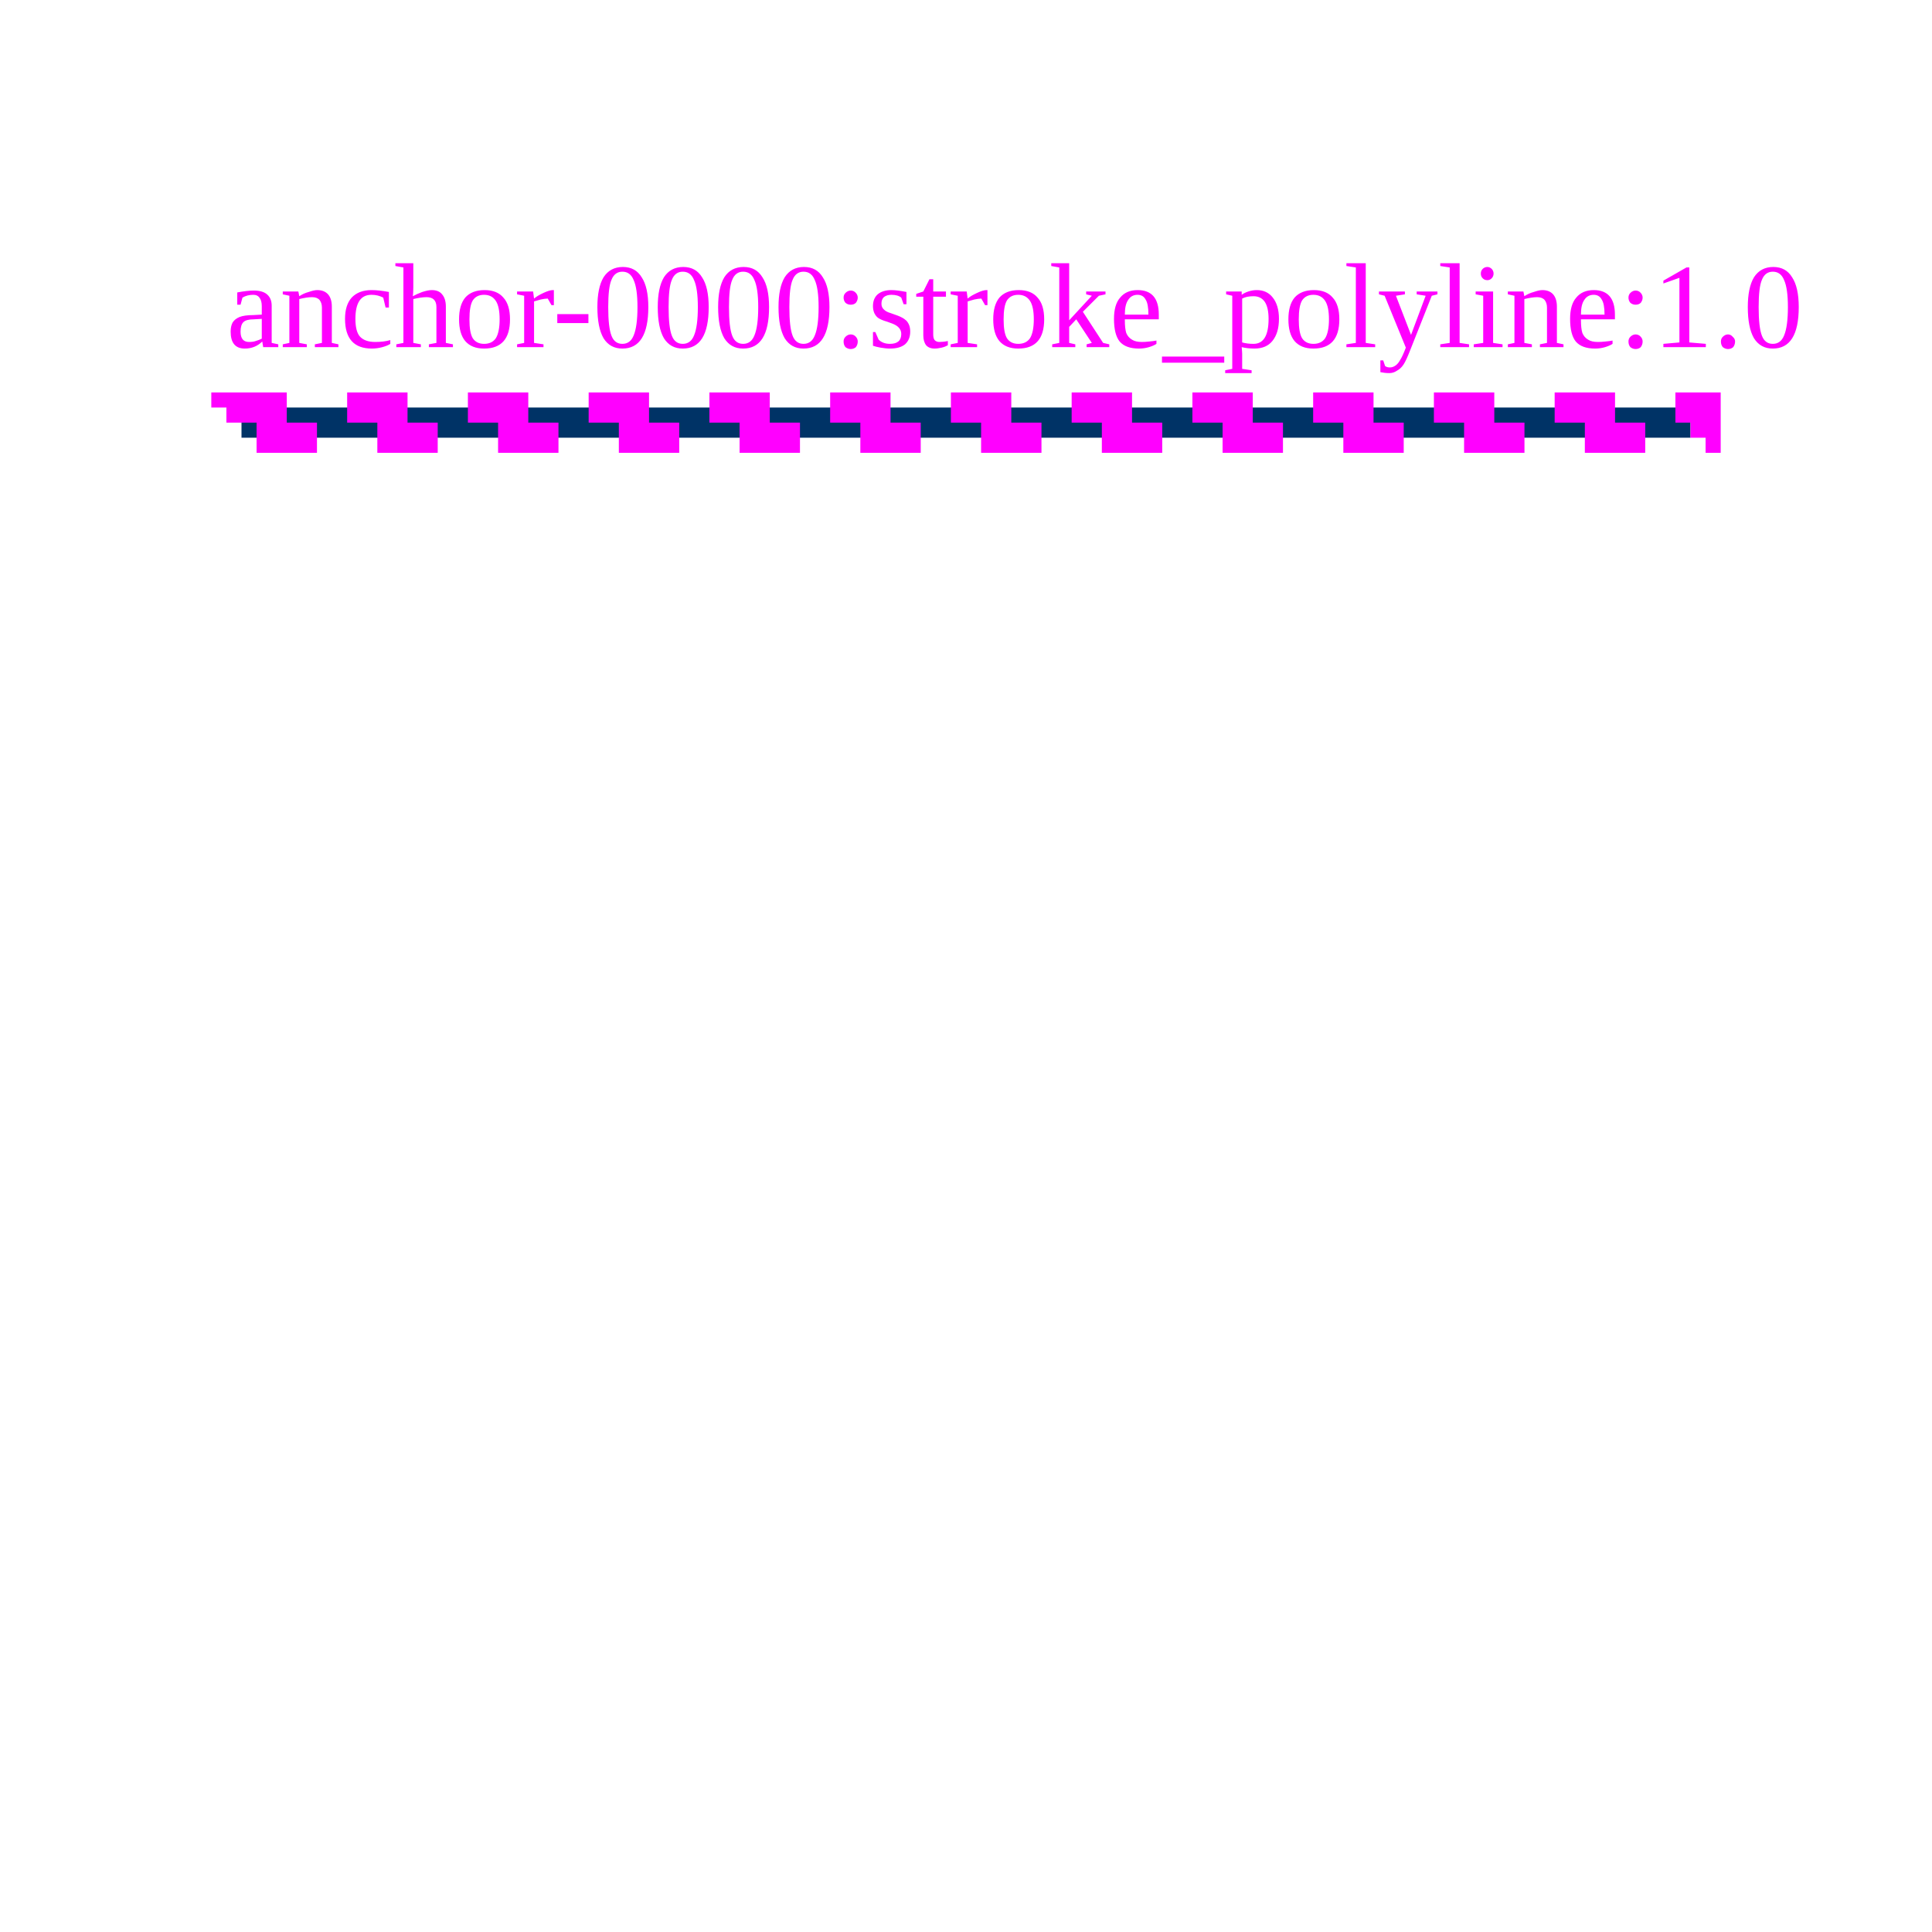
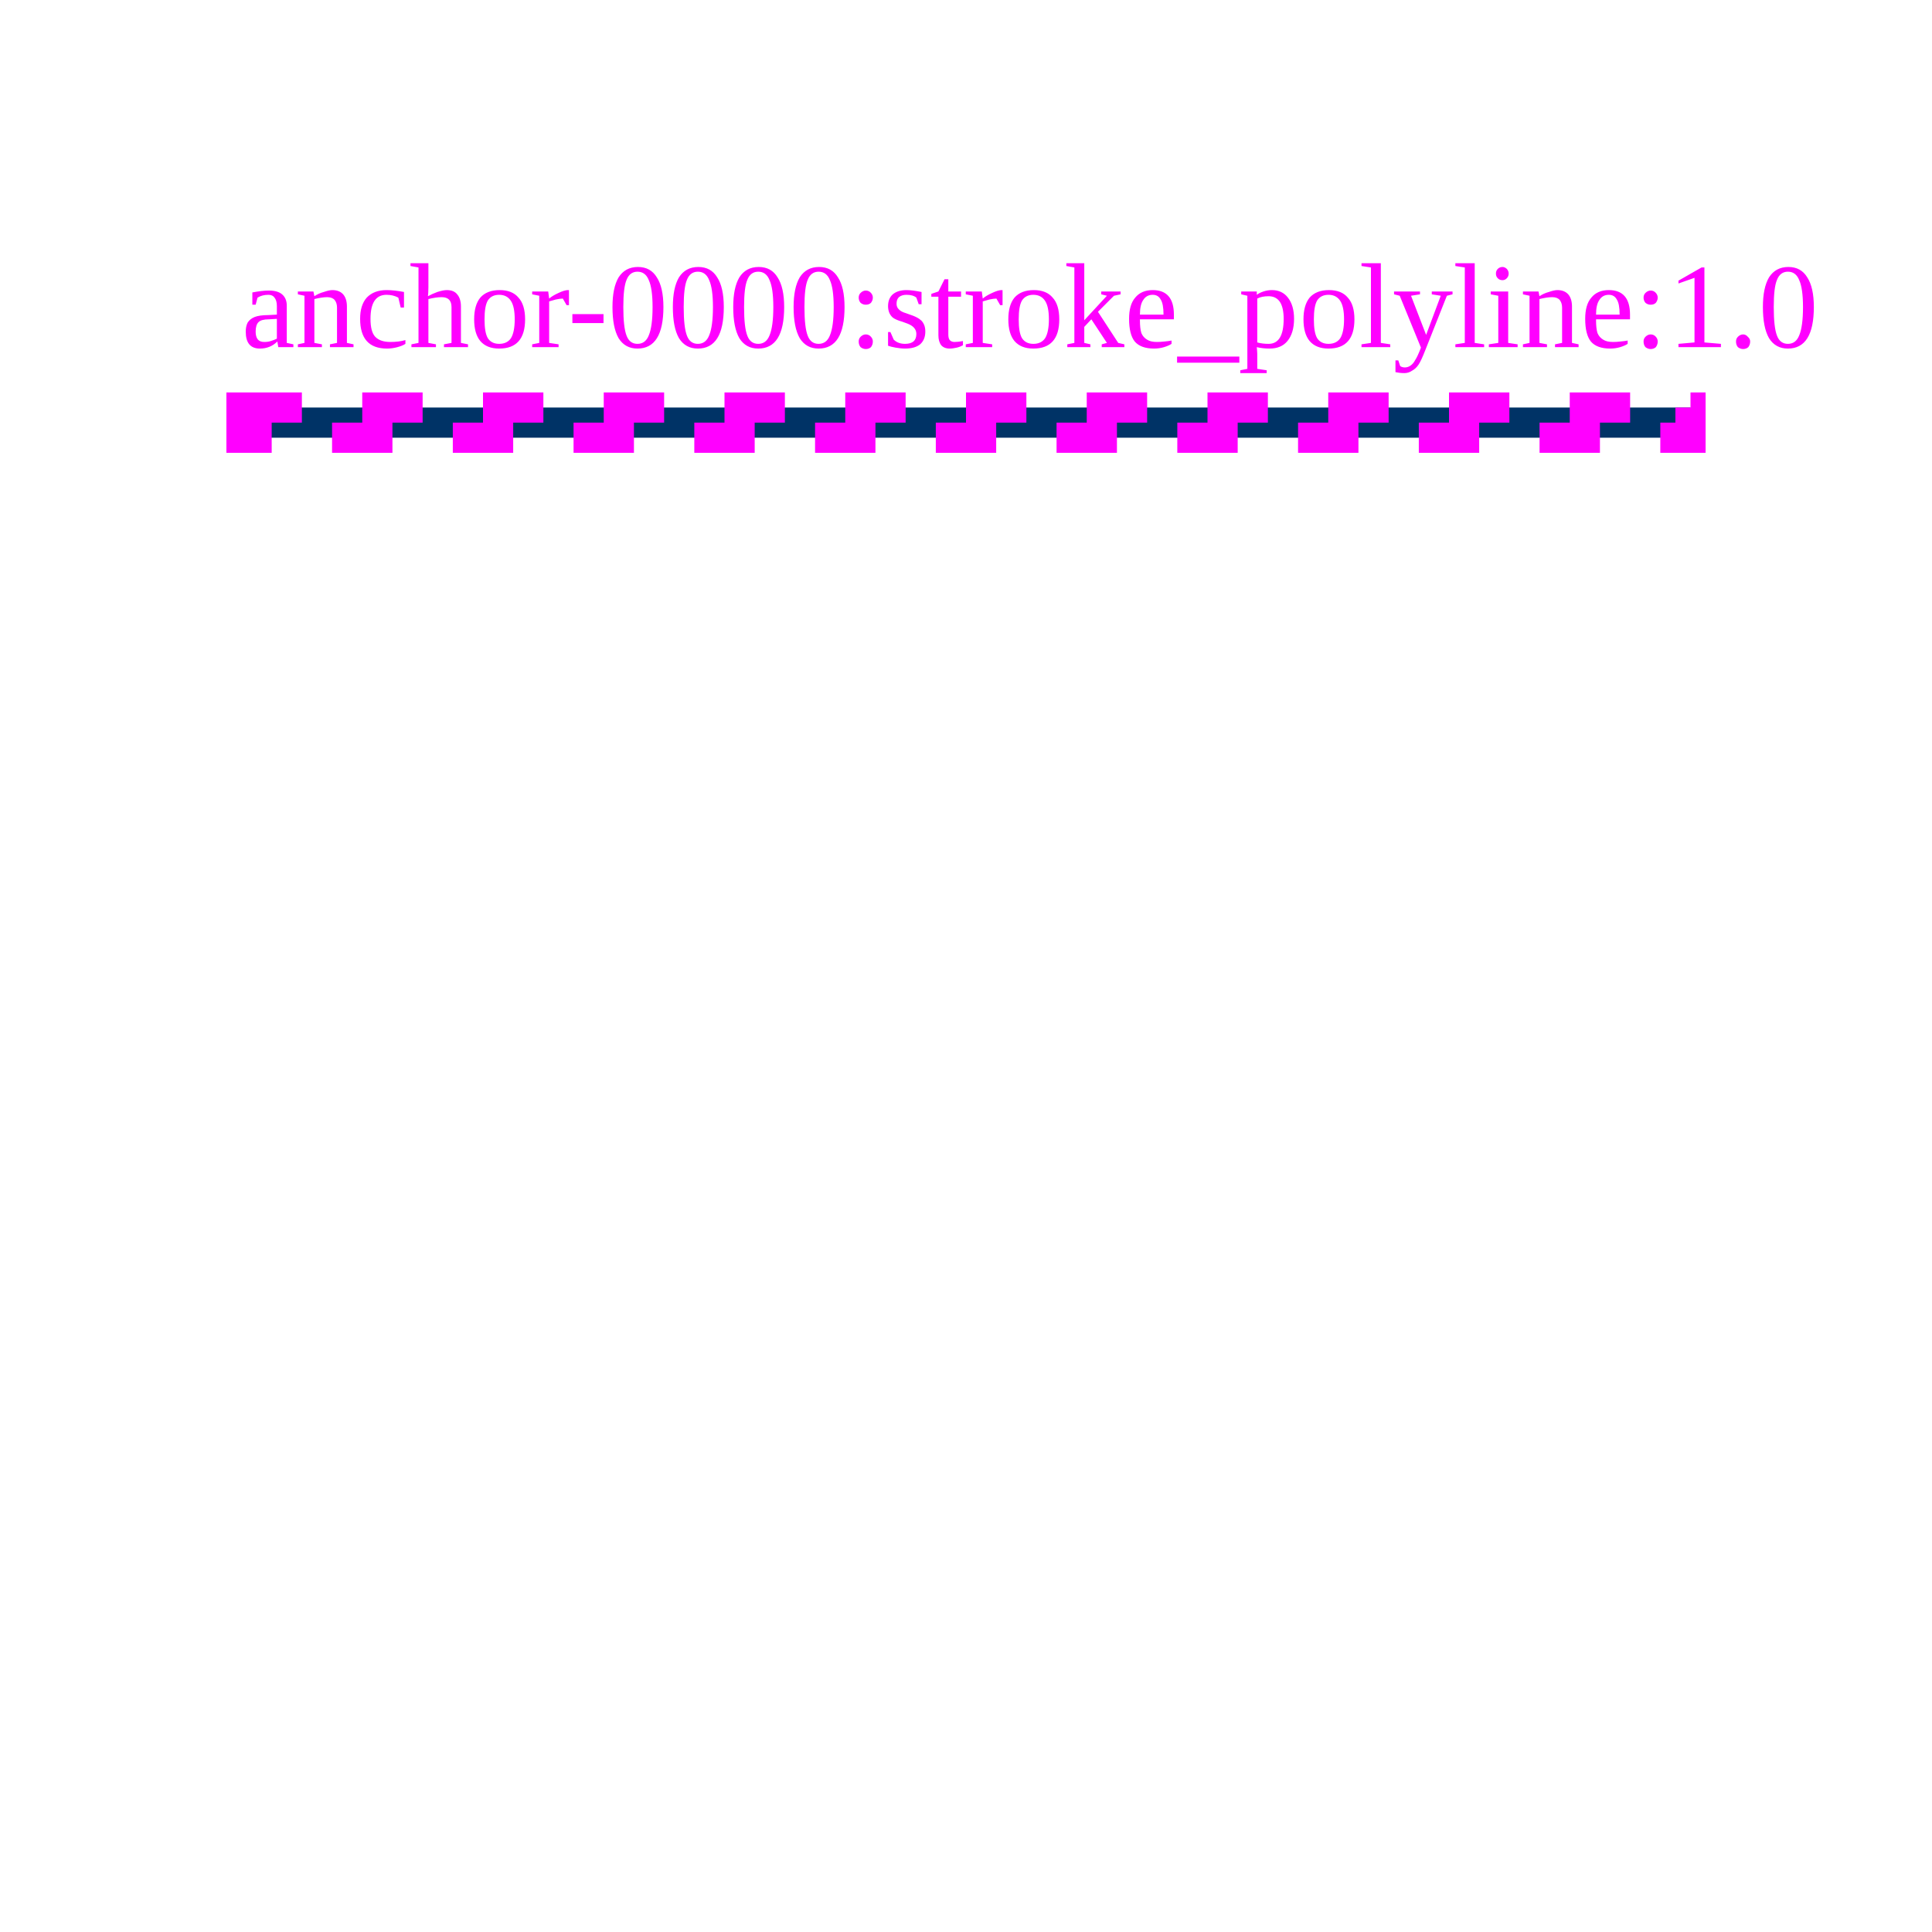
<svg xmlns="http://www.w3.org/2000/svg" viewBox="0 0 64 64" width="64" height="64">
  <g id="anchor-0000" data-kind="stroke_polyline">
    <path d="M 8 14 L 56 14" fill="none" stroke="#003366" stroke-width="1" stroke-linecap="butt" stroke-linejoin="round" />
-     <rect x="7.5" y="13.5" width="49" height="1" fill="none" stroke="#ff00ff" stroke-width="1" stroke-dasharray="2 2" />
-     <text x="7.5" y="11.5" font-size="4" fill="#ff00ff">anchor-0000:stroke_polyline:1.0</text>
+     <rect x="8" y="13.5" width="48" height="1" fill="none" stroke="#ff00ff" stroke-width="1" stroke-dasharray="2 2" />
+     <text x="8" y="11.5" font-size="4" fill="#ff00ff">anchor-0000:stroke_polyline:1.0</text>
  </g>
</svg>
